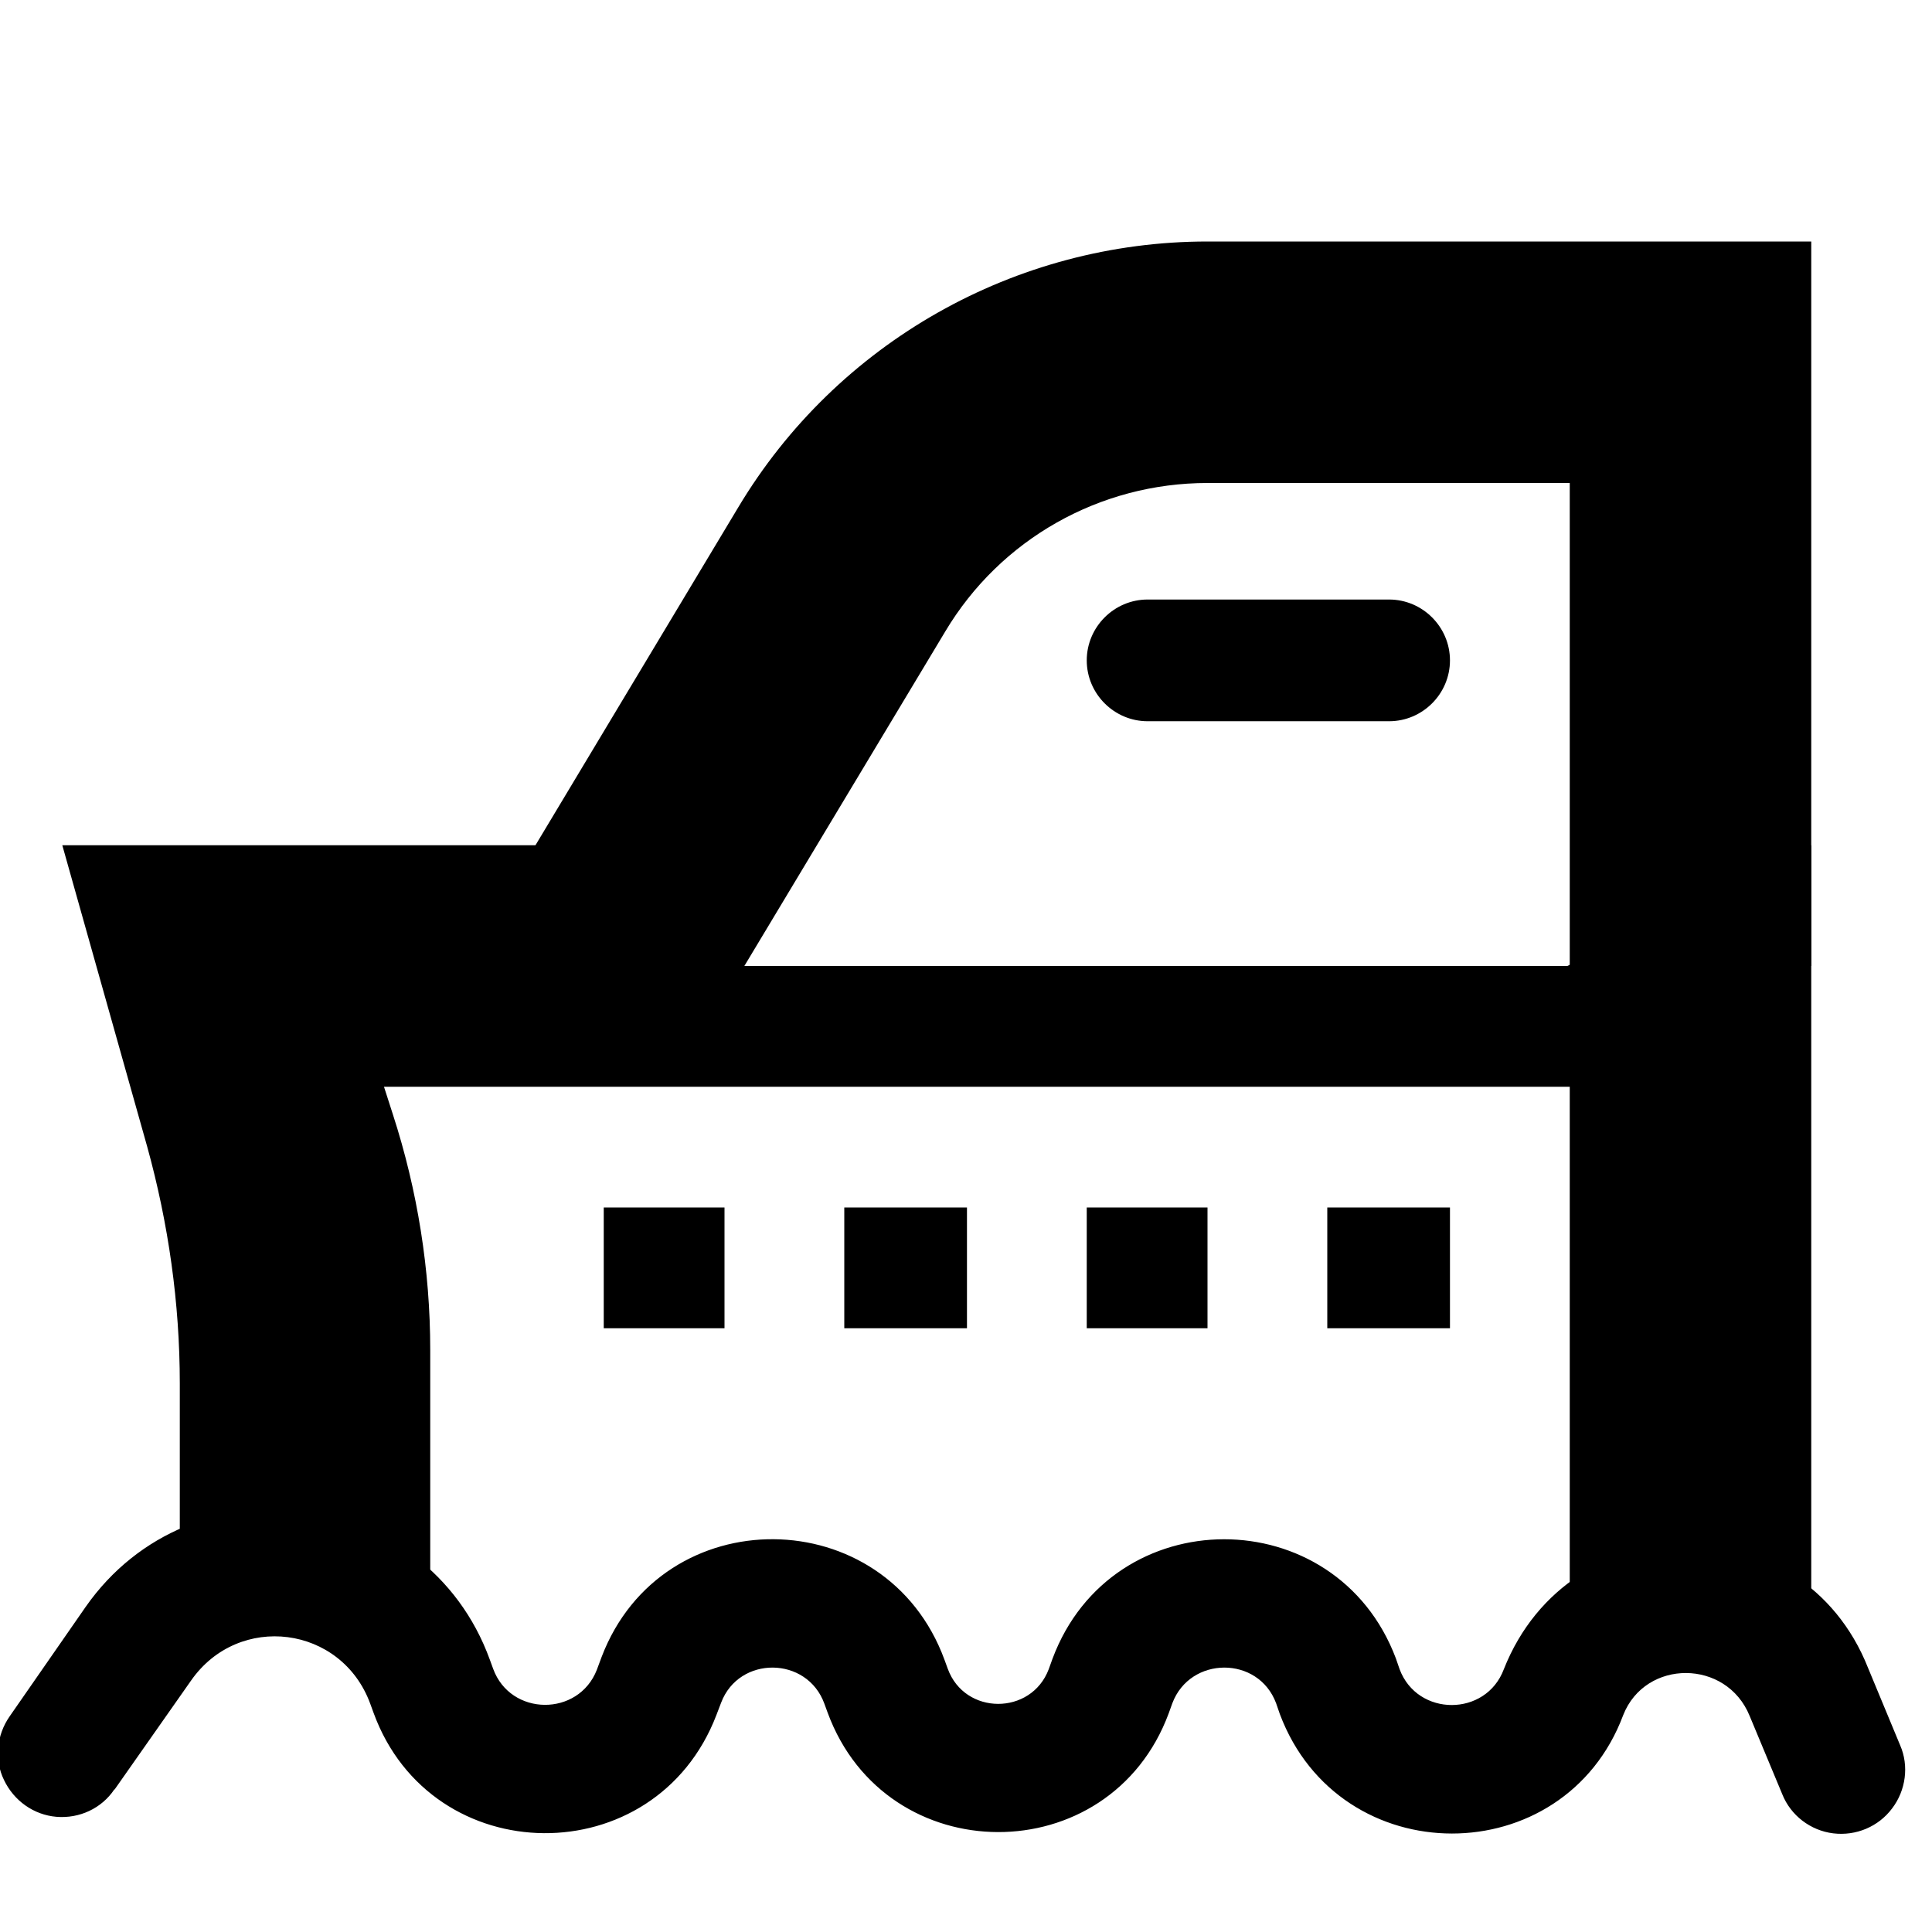
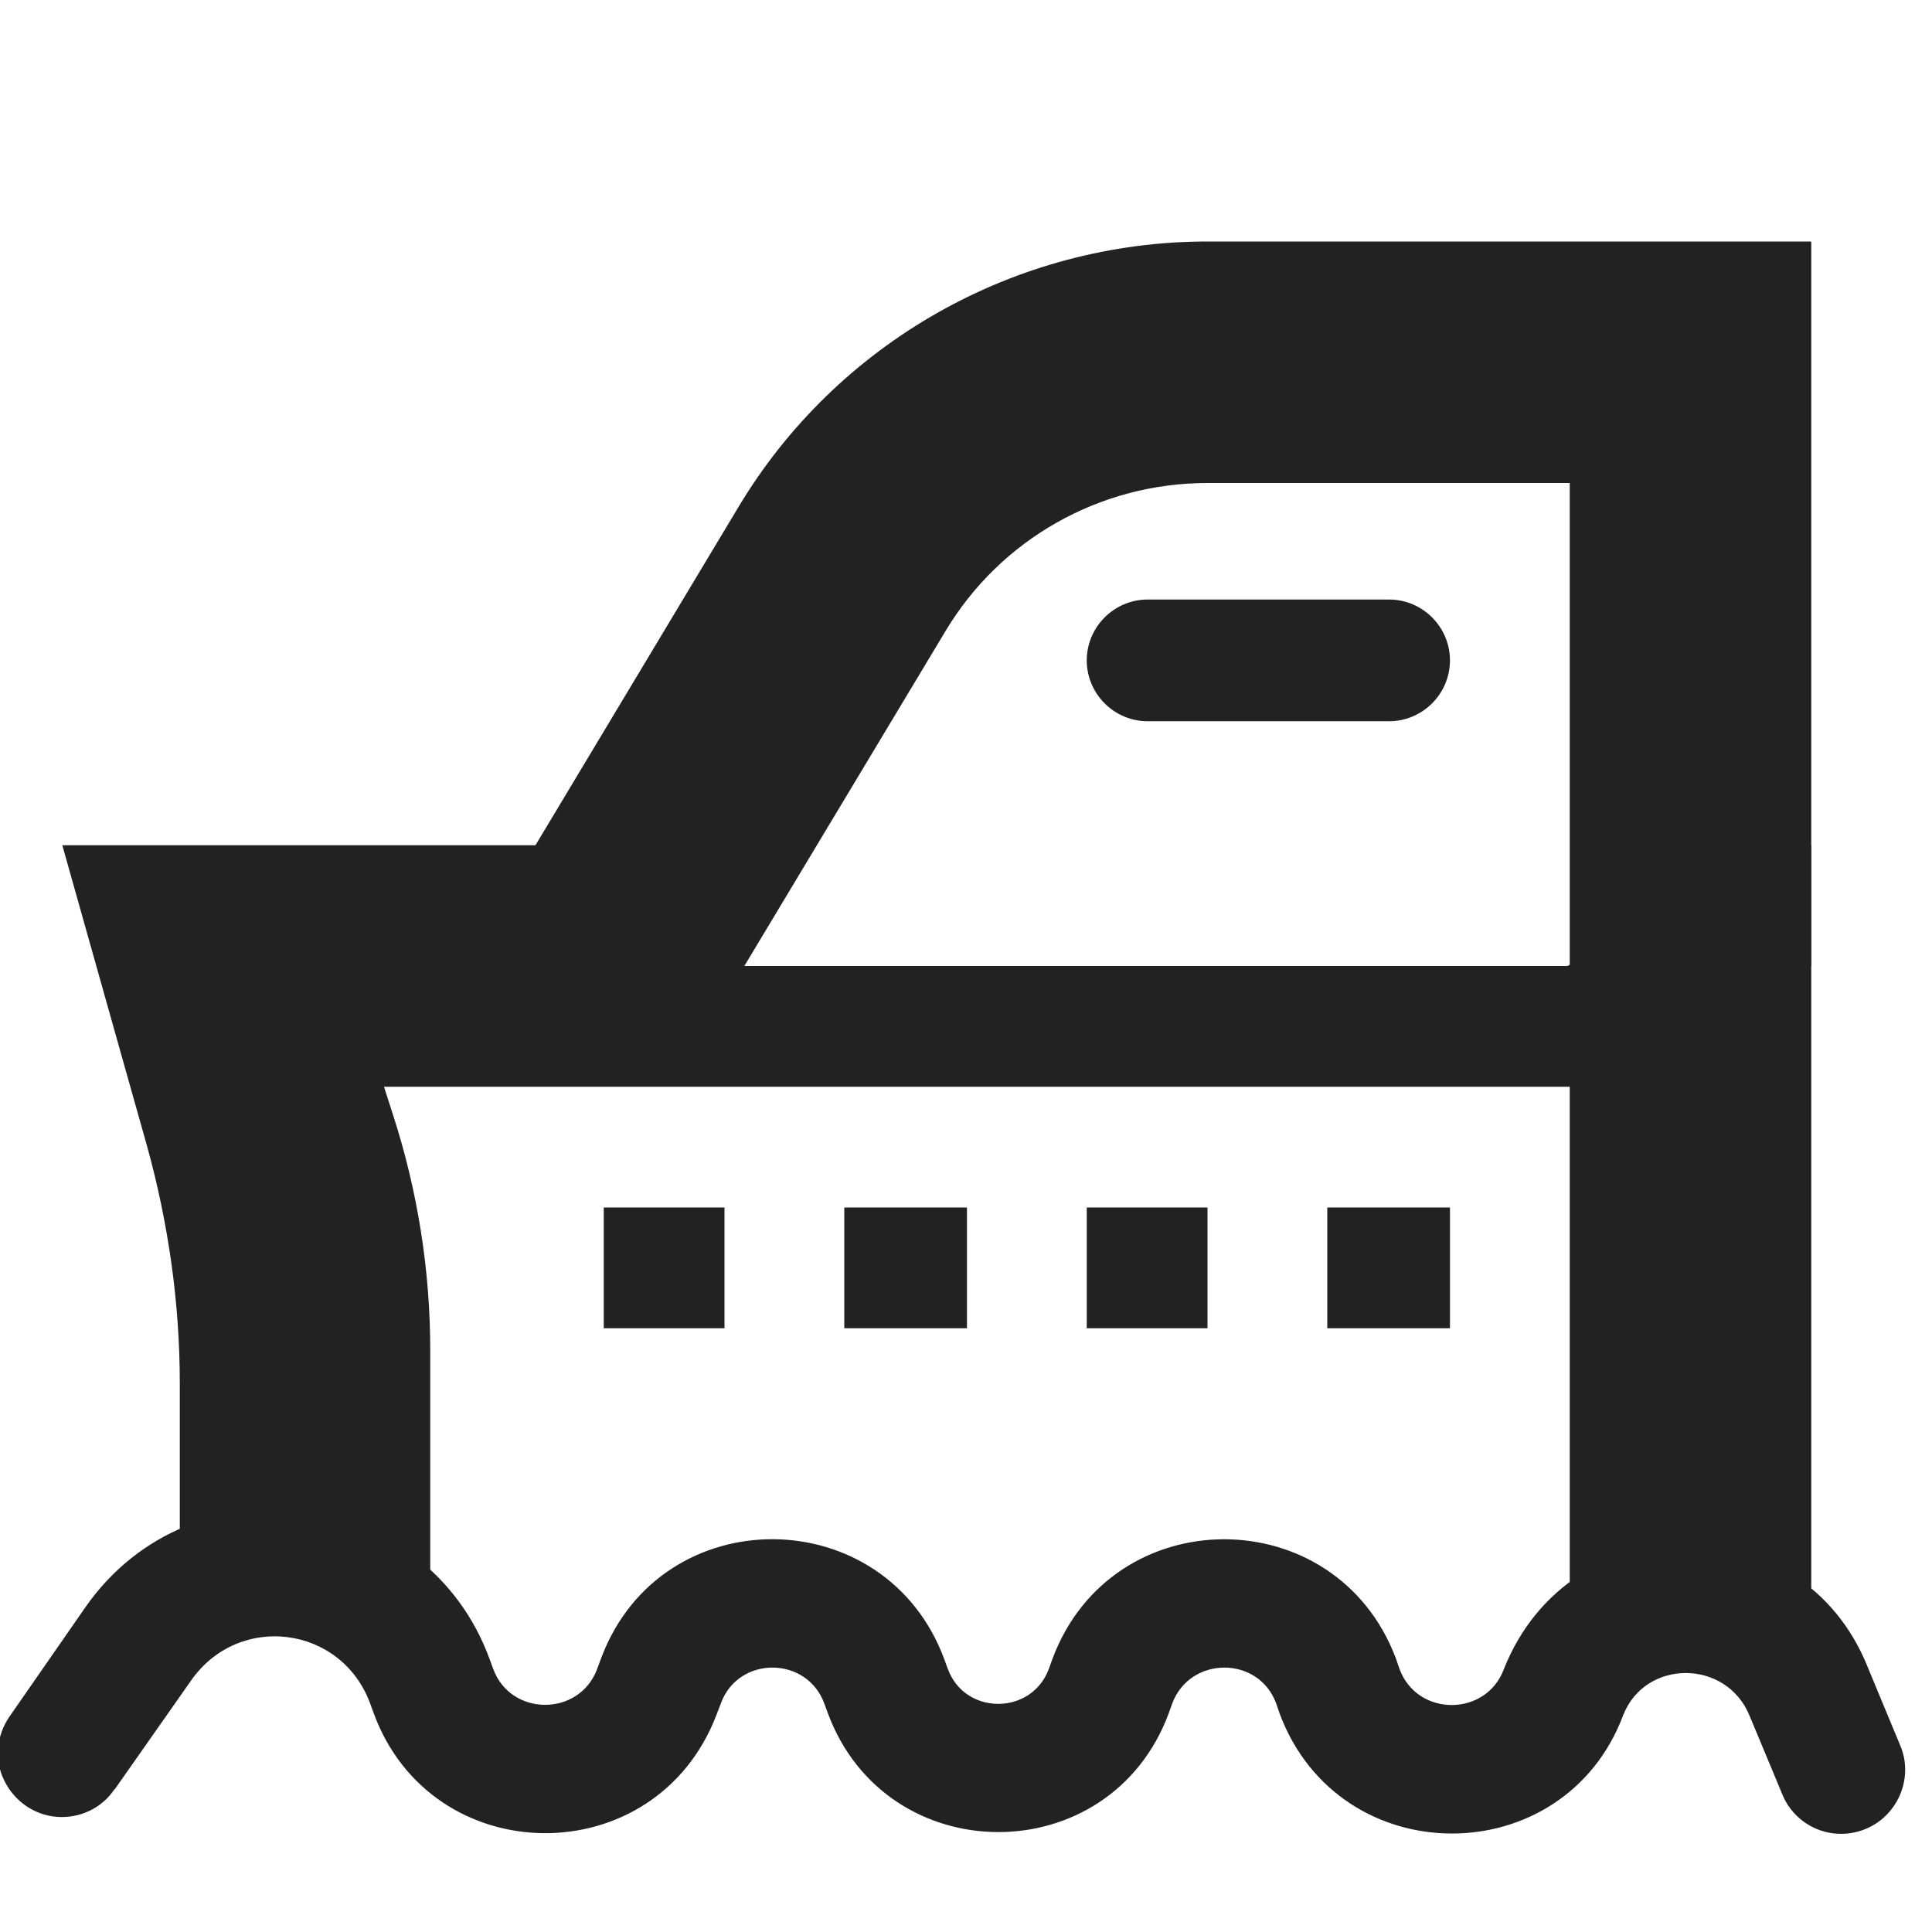
<svg xmlns="http://www.w3.org/2000/svg" height="16px" viewBox="0 0 16 16" width="16px">
-   <path d="m 0.949 14.82 l 0.633 -0.902 c 0.395 -0.566 1.246 -0.457 1.484 0.191 l 0.027 0.074 c 0.48 1.32 2.336 1.336 2.84 0.02 l 0.039 -0.102 c 0.148 -0.391 0.711 -0.387 0.855 0.008 l 0.027 0.074 c 0.484 1.316 2.336 1.32 2.824 0.008 l 0.031 -0.086 c 0.148 -0.391 0.711 -0.395 0.859 0 l 0.031 0.09 c 0.496 1.32 2.355 1.316 2.844 0.008 c 0.184 -0.465 0.855 -0.465 1.047 0.008 l 0.27 0.648 c 0.07 0.176 0.234 0.301 0.422 0.324 c 0.188 0.023 0.375 -0.055 0.488 -0.207 c 0.113 -0.148 0.141 -0.352 0.066 -0.523 l -0.266 -0.641 c -0.543 -1.371 -2.469 -1.371 -3.016 0.012 c -0.148 0.395 -0.715 0.395 -0.863 0 l -0.031 -0.09 c -0.496 -1.316 -2.352 -1.316 -2.844 0.004 l -0.031 0.086 c -0.145 0.383 -0.695 0.383 -0.836 -0.004 l -0.027 -0.074 c -0.484 -1.32 -2.34 -1.336 -2.84 -0.023 l -0.039 0.105 c -0.152 0.391 -0.715 0.387 -0.859 -0.008 l -0.027 -0.074 c -0.523 -1.441 -2.469 -1.695 -3.348 -0.438 l -0.629 0.906 c -0.109 0.156 -0.129 0.359 -0.047 0.527 c 0.082 0.172 0.246 0.289 0.434 0.305 c 0.191 0.016 0.375 -0.07 0.48 -0.227 z m 0 0" />
-   <path d="m 0.516 7 l 0.703 2.496 c 0.176 0.637 0.27 1.297 0.27 1.961 v 1.543 l 2.074 0.109 v -1.93 c 0 -0.66 -0.105 -1.32 -0.309 -1.949 l -0.074 -0.23 h 9.82 v 4.453 h 2 v -6.453 l -2.02 1 h -7.012 l -0.965 -1 z m 0 0" />
-   <path d="m 10 2 c -1.59 0 -3.07 0.836 -3.887 2.203 l -1.969 3.281 l 1.711 1.031 l 1.973 -3.285 c 0.457 -0.766 1.281 -1.23 2.172 -1.23 h 3 v 4 h 2 v -6 z m 0 0" />
-   <g fill-rule="evenodd">
-     <path d="m 9 10 h 1 v 1 h -1 z m 0 0" />
-     <path d="m 10.992 10 h 1.016 v 1 h -1.016 z m 0 0" />
-     <path d="m 5 10 h 1 v 1 h -1 z m 0 0" />
-     <path d="m 6.992 10 h 1.016 v 1 h -1.016 z m 0 0" />
-     <path d="m 9.504 4.965 h 2 c 0.277 0 0.504 0.227 0.504 0.504 s -0.227 0.504 -0.504 0.504 h -2 c -0.277 0 -0.504 -0.227 -0.504 -0.504 s 0.227 -0.504 0.504 -0.504 z m 0 0" />
+   <g fill="#222222">
+     <path d="m 0.949 14.82 l 0.633 -0.902 c 0.395 -0.566 1.246 -0.457 1.484 0.191 l 0.027 0.074 c 0.48 1.32 2.336 1.336 2.84 0.02 l 0.039 -0.102 c 0.148 -0.391 0.711 -0.387 0.855 0.008 l 0.027 0.074 c 0.484 1.316 2.336 1.32 2.824 0.008 l 0.031 -0.086 c 0.148 -0.391 0.711 -0.395 0.859 0 l 0.031 0.09 c 0.496 1.32 2.355 1.316 2.844 0.008 c 0.184 -0.465 0.855 -0.465 1.047 0.008 l 0.27 0.648 c 0.07 0.176 0.234 0.301 0.422 0.324 c 0.188 0.023 0.375 -0.055 0.488 -0.207 c 0.113 -0.148 0.141 -0.352 0.066 -0.523 l -0.266 -0.641 c -0.543 -1.371 -2.469 -1.371 -3.016 0.012 c -0.148 0.395 -0.715 0.395 -0.863 0 l -0.031 -0.09 c -0.496 -1.316 -2.352 -1.316 -2.844 0.004 l -0.031 0.086 c -0.145 0.383 -0.695 0.383 -0.836 -0.004 l -0.027 -0.074 c -0.484 -1.32 -2.34 -1.336 -2.84 -0.023 l -0.039 0.105 c -0.152 0.391 -0.715 0.387 -0.859 -0.008 l -0.027 -0.074 c -0.523 -1.441 -2.469 -1.695 -3.348 -0.438 l -0.629 0.906 c -0.109 0.156 -0.129 0.359 -0.047 0.527 c 0.082 0.172 0.246 0.289 0.434 0.305 c 0.191 0.016 0.375 -0.07 0.48 -0.227 z m 0 0" />
+     <path d="m 0.516 7 l 0.703 2.496 c 0.176 0.637 0.27 1.297 0.27 1.961 v 1.543 l 2.074 0.109 v -1.93 c 0 -0.66 -0.105 -1.32 -0.309 -1.949 l -0.074 -0.23 h 9.82 v 4.453 h 2 v -6.453 l -2.02 1 h -7.012 l -0.965 -1 z m 0 0" />
+     <path d="m 10 2 c -1.59 0 -3.07 0.836 -3.887 2.203 l -1.969 3.281 l 1.711 1.031 l 1.973 -3.285 c 0.457 -0.766 1.281 -1.23 2.172 -1.23 h 3 v 4 h 2 v -6 z m 0 0" />
+     <g fill-rule="evenodd">
+       <path d="m 9 10 h 1 v 1 h -1 z m 0 0" />
+       <path d="m 10.992 10 h 1.016 v 1 h -1.016 z m 0 0" />
+       <path d="m 5 10 h 1 v 1 h -1 z m 0 0" />
+       <path d="m 6.992 10 h 1.016 v 1 h -1.016 z m 0 0" />
+       <path d="m 9.504 4.965 h 2 c 0.277 0 0.504 0.227 0.504 0.504 s -0.227 0.504 -0.504 0.504 h -2 c -0.277 0 -0.504 -0.227 -0.504 -0.504 s 0.227 -0.504 0.504 -0.504 z m 0 0" />
+     </g>
  </g>
</svg>
